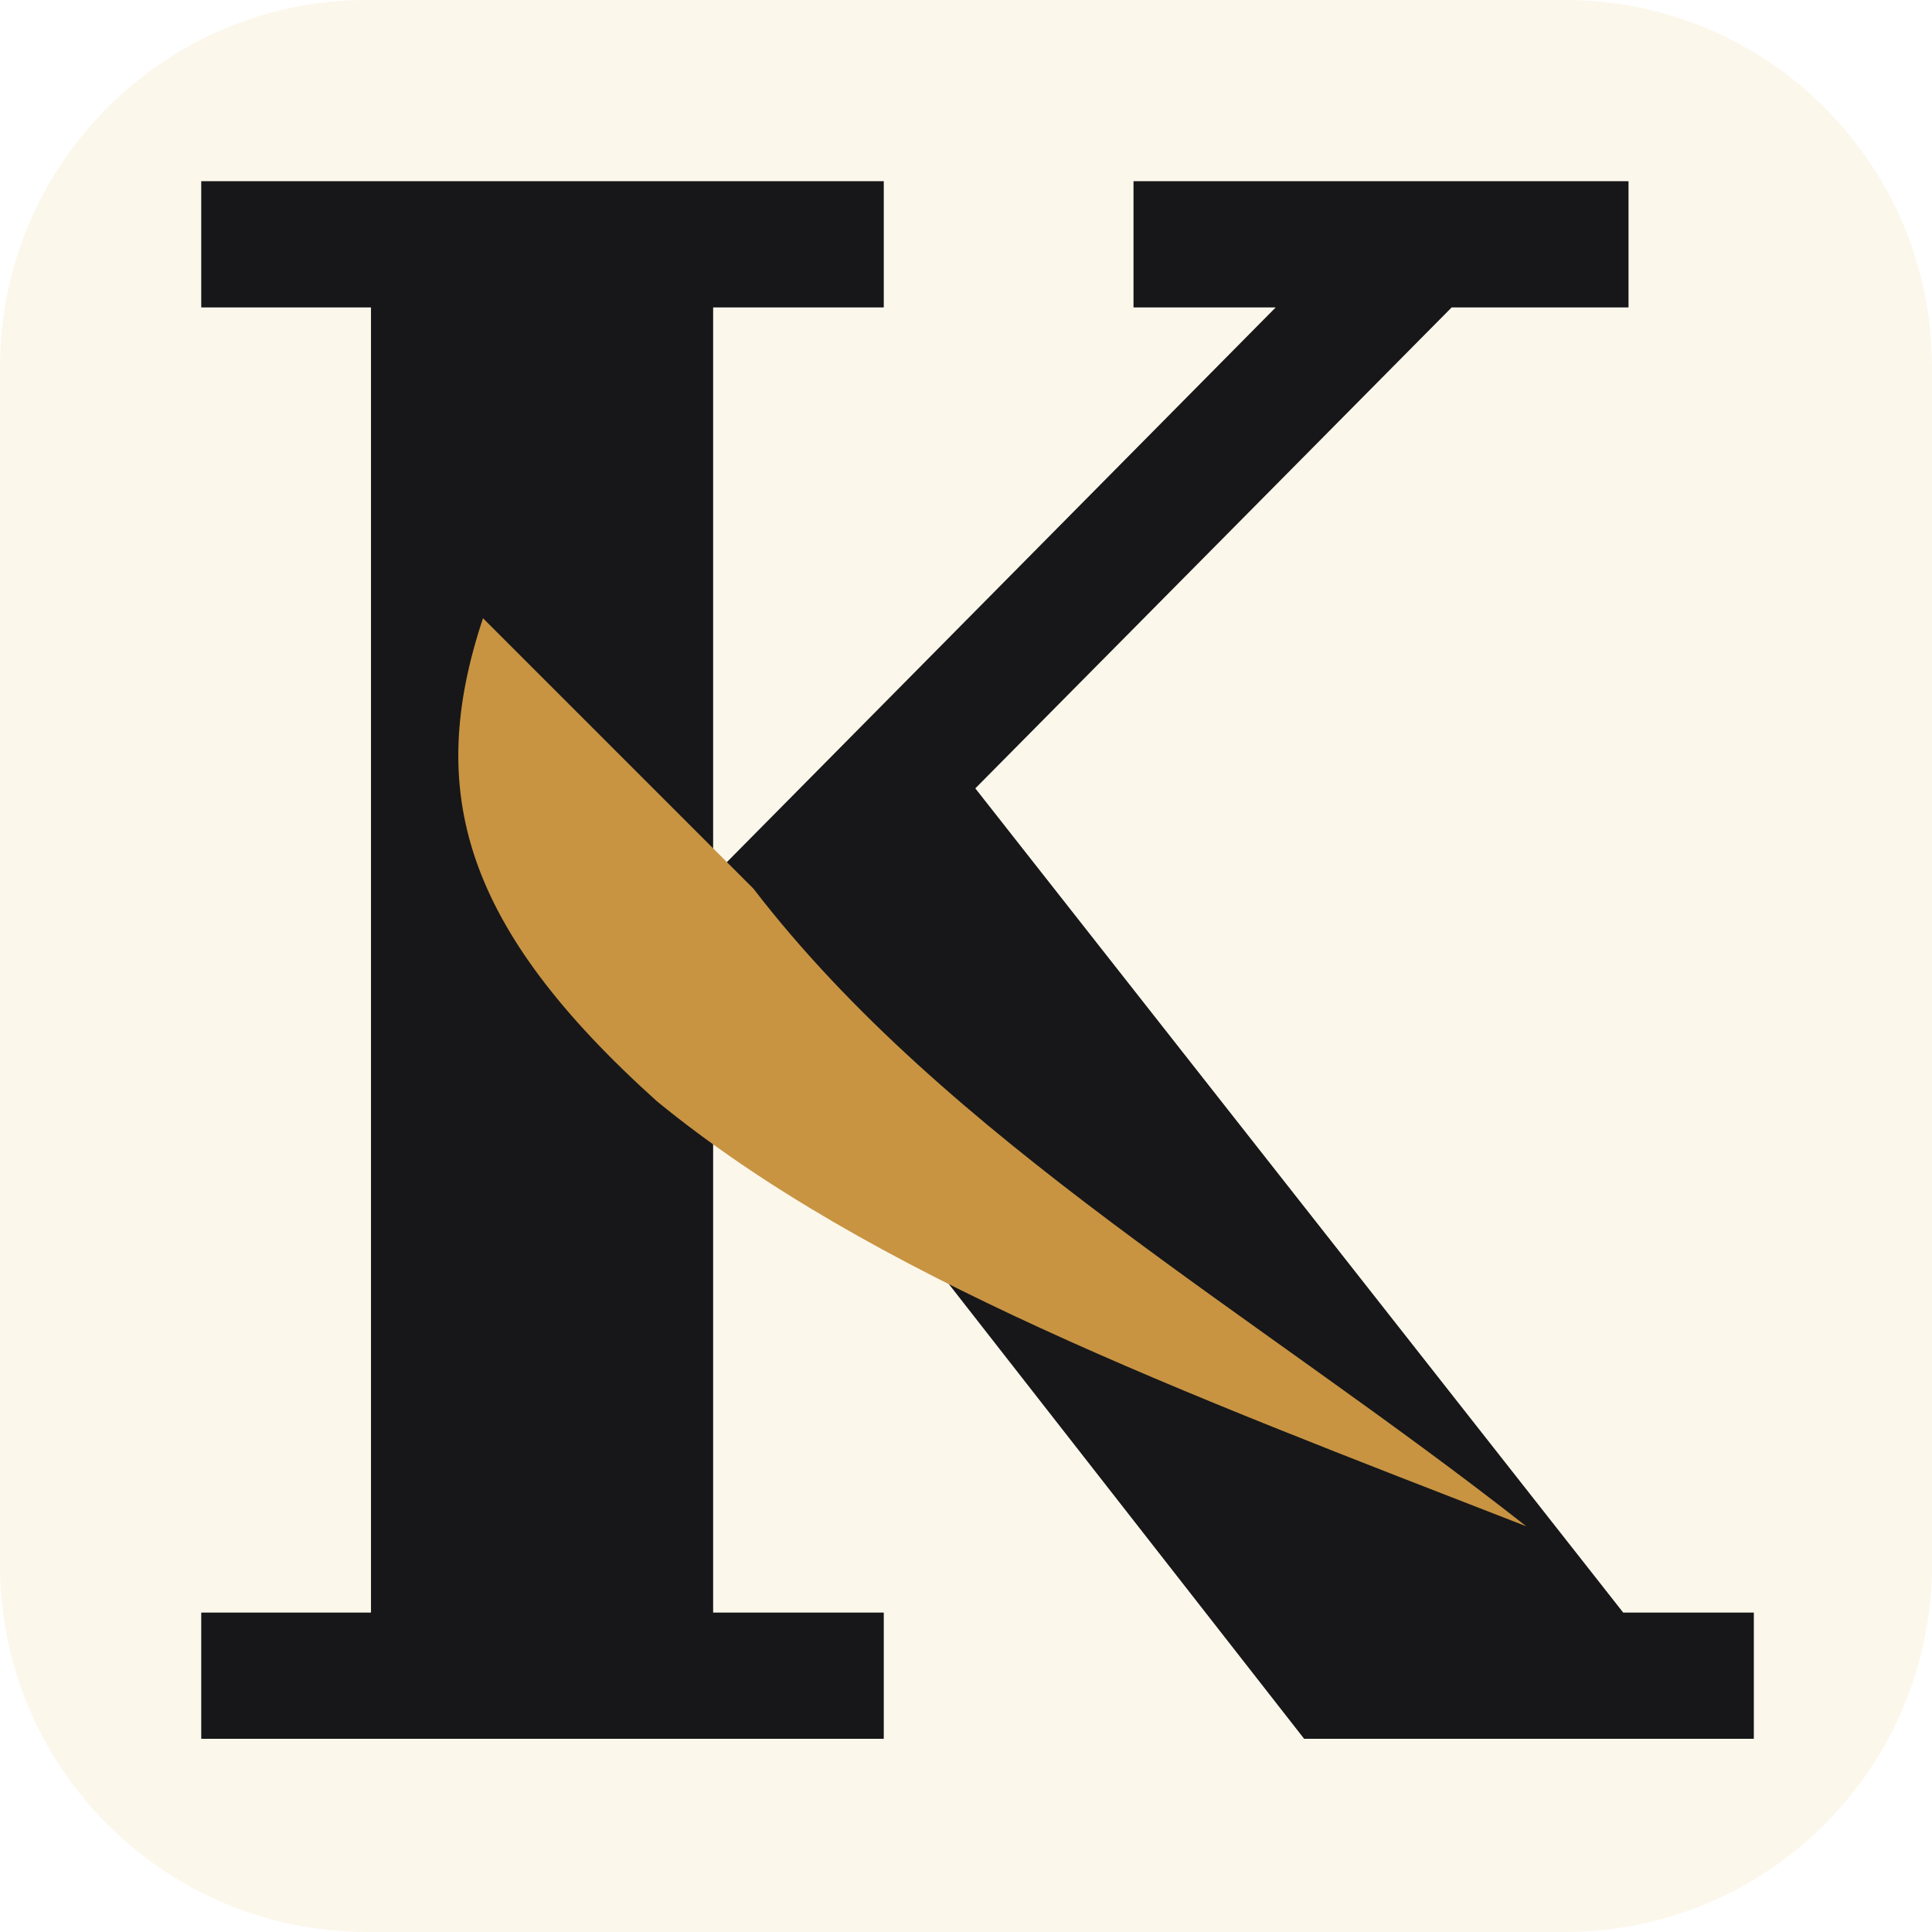
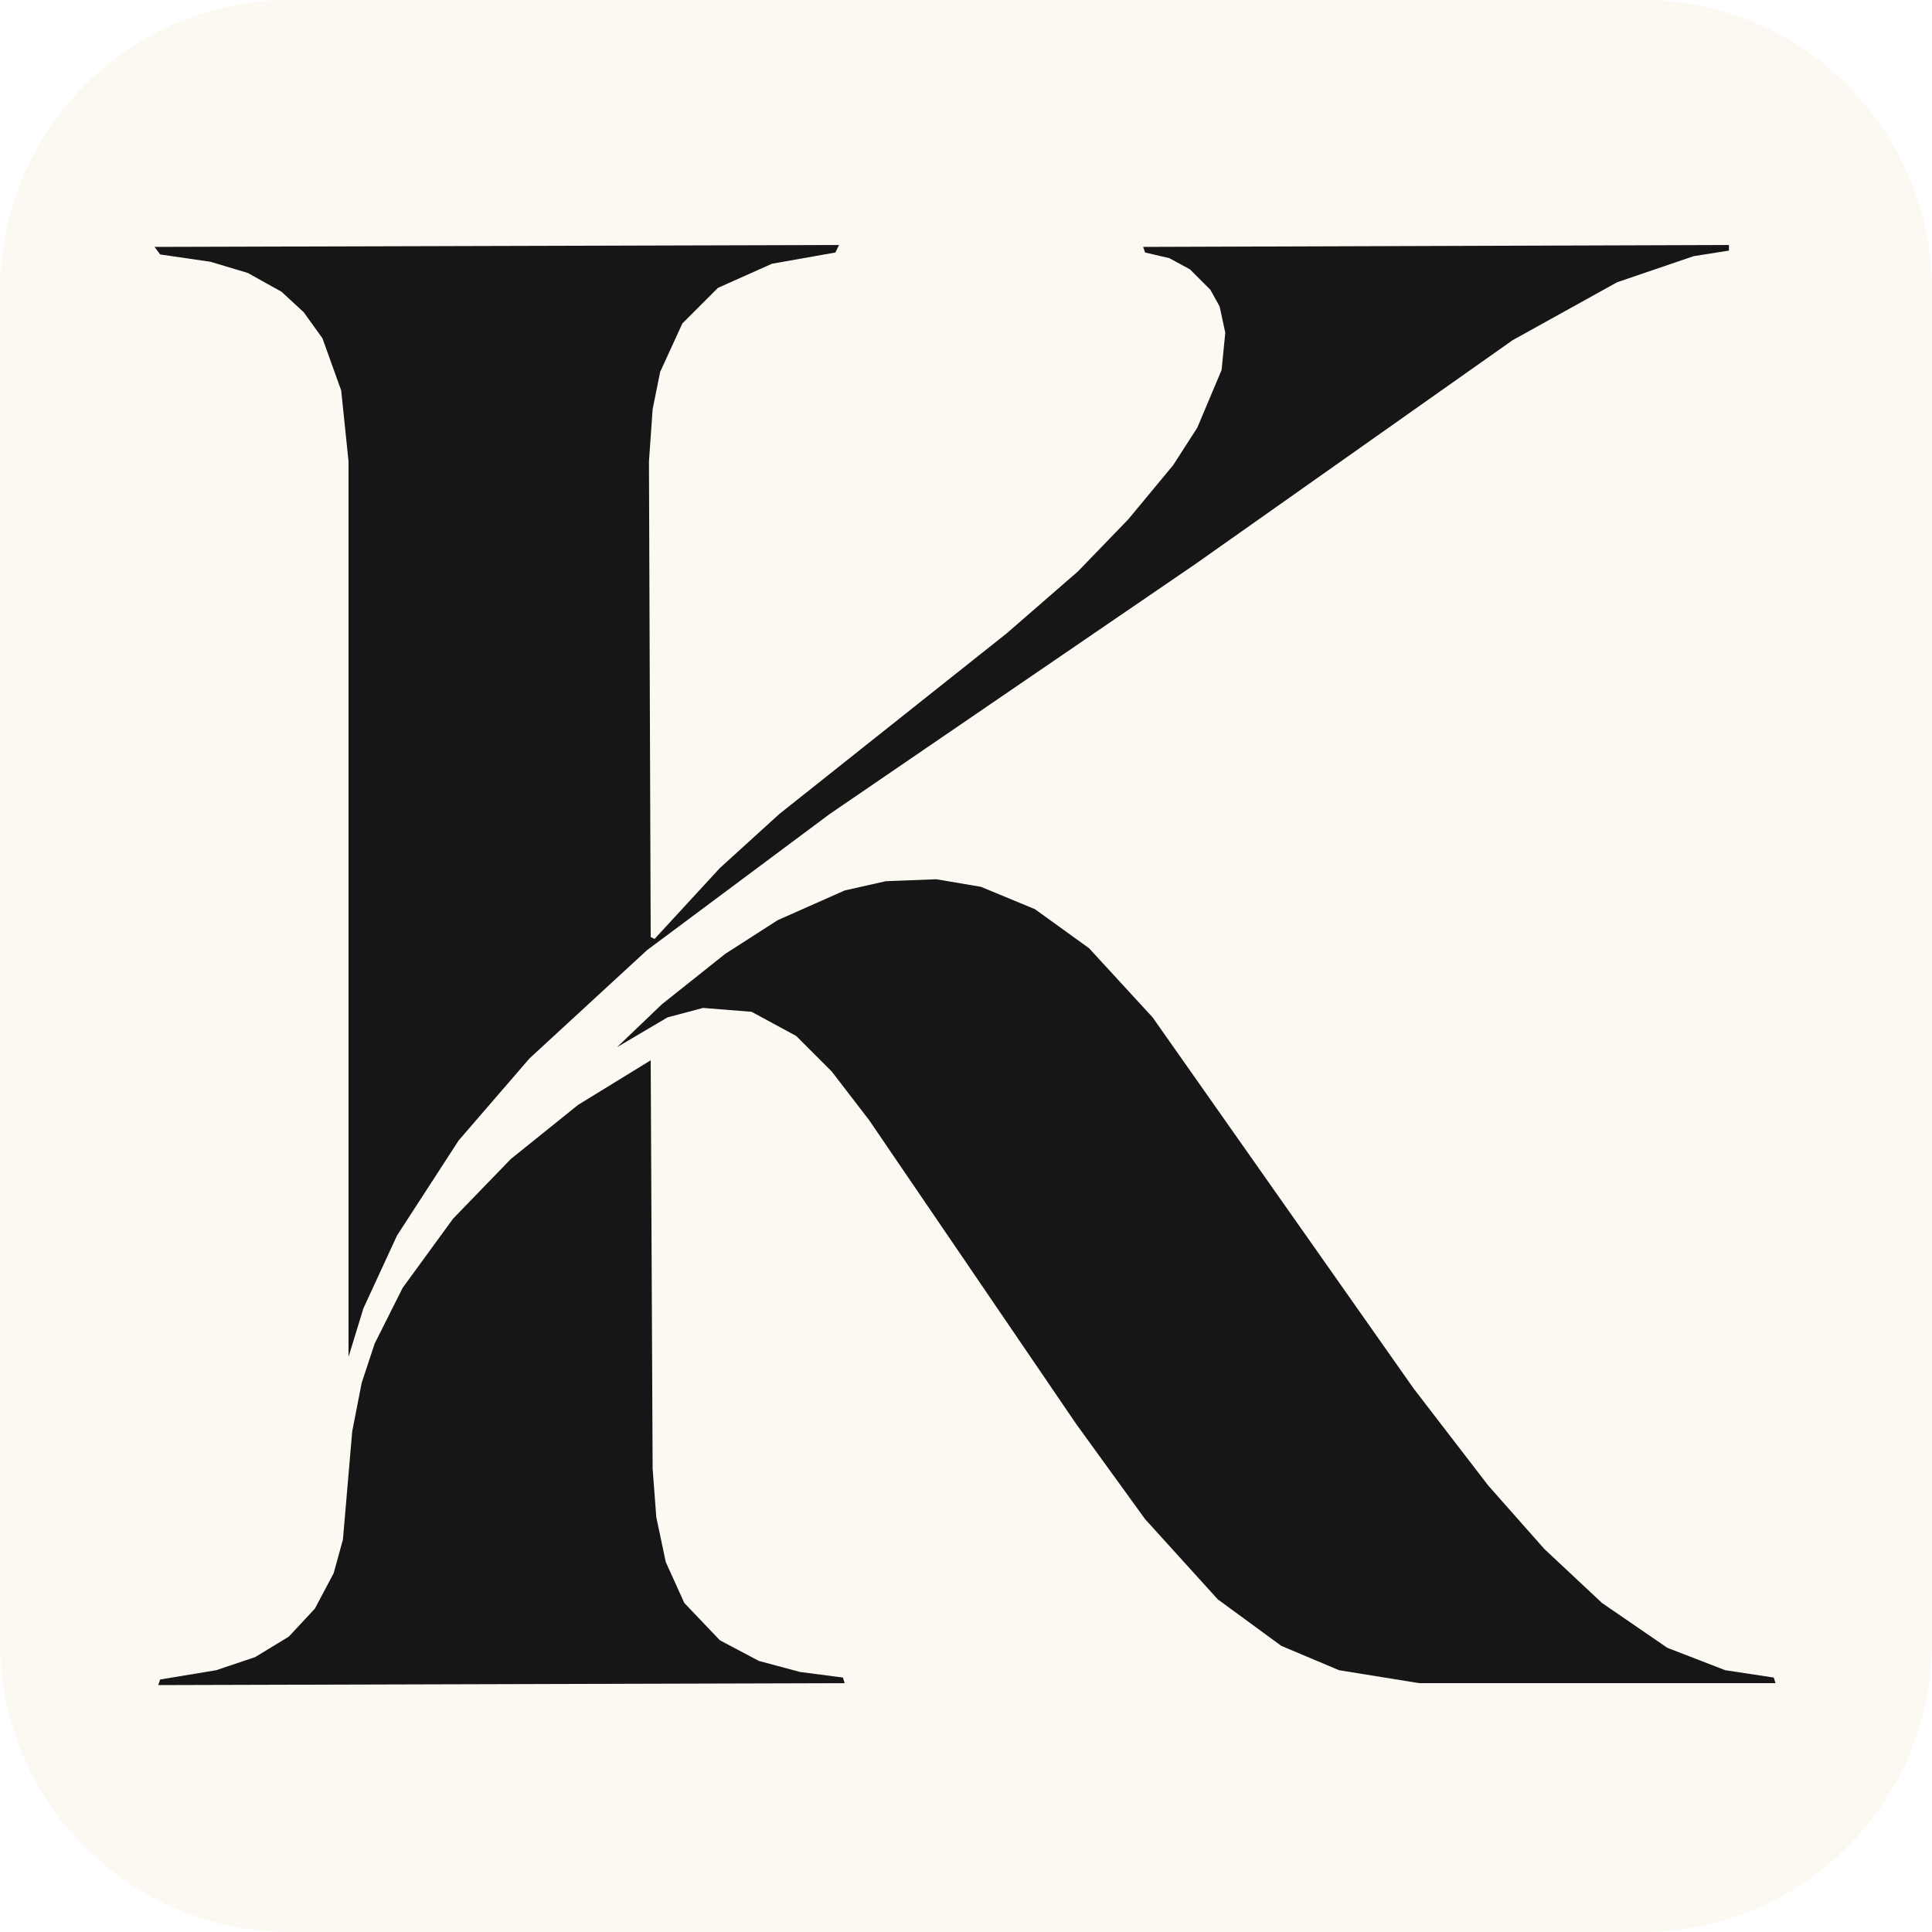
<svg xmlns="http://www.w3.org/2000/svg" viewBox="0 0 100 100" role="img" aria-label="Kapda Kraft K">
-   <rect width="100" height="100" rx="19" fill="#FCF7EB" />
-   <g fill="#171719" transform="translate(6 90) scale(.046 -.054)">
-     <path d="M96 0V121H287V1372H96V1493H864V1372H672V827L1305 1372H1145V1493H1702V1372H1503L967 911L1696 121H1843V0H1337L672 725V121H864V0Z" />
+   <rect width="100" height="100" rx="15" fill="#FCF9F2" />
+   <g fill="#161616">
+     <path d="M18.04,70.23 L18.81,67.72 L20.55,63.95 L23.74,59.03 L27.41,54.78 L33.49,49.18 L42.95,42.13 L61.88,29.19 L78.29,17.61 L83.70,14.61 L87.66,13.26 L89.49,12.97 L89.49,12.68 L59.17,12.78 L59.27,13.07 L60.52,13.36 L61.59,13.94 L62.65,15.00 L63.13,15.87 L63.42,17.22 L63.23,19.15 L61.97,22.14 L60.72,24.08 L58.40,26.88 L55.79,29.58 L52.12,32.77 L40.34,42.13 L37.26,44.93 L33.88,48.60 L33.68,48.50 L33.59,23.88 L33.78,21.18 L34.17,19.25 L35.32,16.74 L37.16,14.90 L39.96,13.65 L43.24,13.07 L43.43,12.68 L8.00,12.78 L8.29,13.17 L10.90,13.55 L12.83,14.13 L14.57,15.10 L15.72,16.16 L16.69,17.51 L17.66,20.21 L18.04,23.88 Z" />
+     <path d="M31.94,54.20 L34.55,52.66 L36.39,52.17 L38.90,52.37 L41.21,53.62 L43.05,55.46 L44.98,57.97 L55.70,73.70 L59.27,78.63 L63.03,82.78 L66.32,85.19 L69.31,86.45 L73.46,87.12 L91.90,87.12 L91.81,86.83 L89.30,86.45 L86.30,85.29 L82.92,82.97 L79.93,80.17 L77.03,76.89 L73.17,71.87 L59.66,52.66 L56.37,49.08 L53.57,47.06 L50.77,45.90 L48.46,45.51 L45.85,45.61 L43.72,46.09 L40.25,47.63 L37.54,49.37 L34.26,51.98 Z" />
+     <path d="M33.68,54.88 L29.92,57.19 L26.44,59.99 L23.45,63.08 L20.84,66.66 L19.39,69.55 L18.72,71.58 L18.23,74.09 L17.75,79.69 L17.27,81.43 L16.30,83.26 L14.95,84.71 L13.21,85.77 L11.19,86.45 L8.29,86.93 L8.19,87.22 L43.72,87.12 L43.63,86.83 L41.41,86.54 L39.28,85.97 L37.26,84.90 L35.42,82.97 L34.46,80.85 L33.97,78.53 L33.78,76.02 Z" />
  </g>
-   <path d="M25 32 C22 41 24 48 34 57 C45 66 61 72 79 79 C65 68 49 59 39 46 C33 40 28 35 25 32Z" fill="#C89442" />
</svg>
